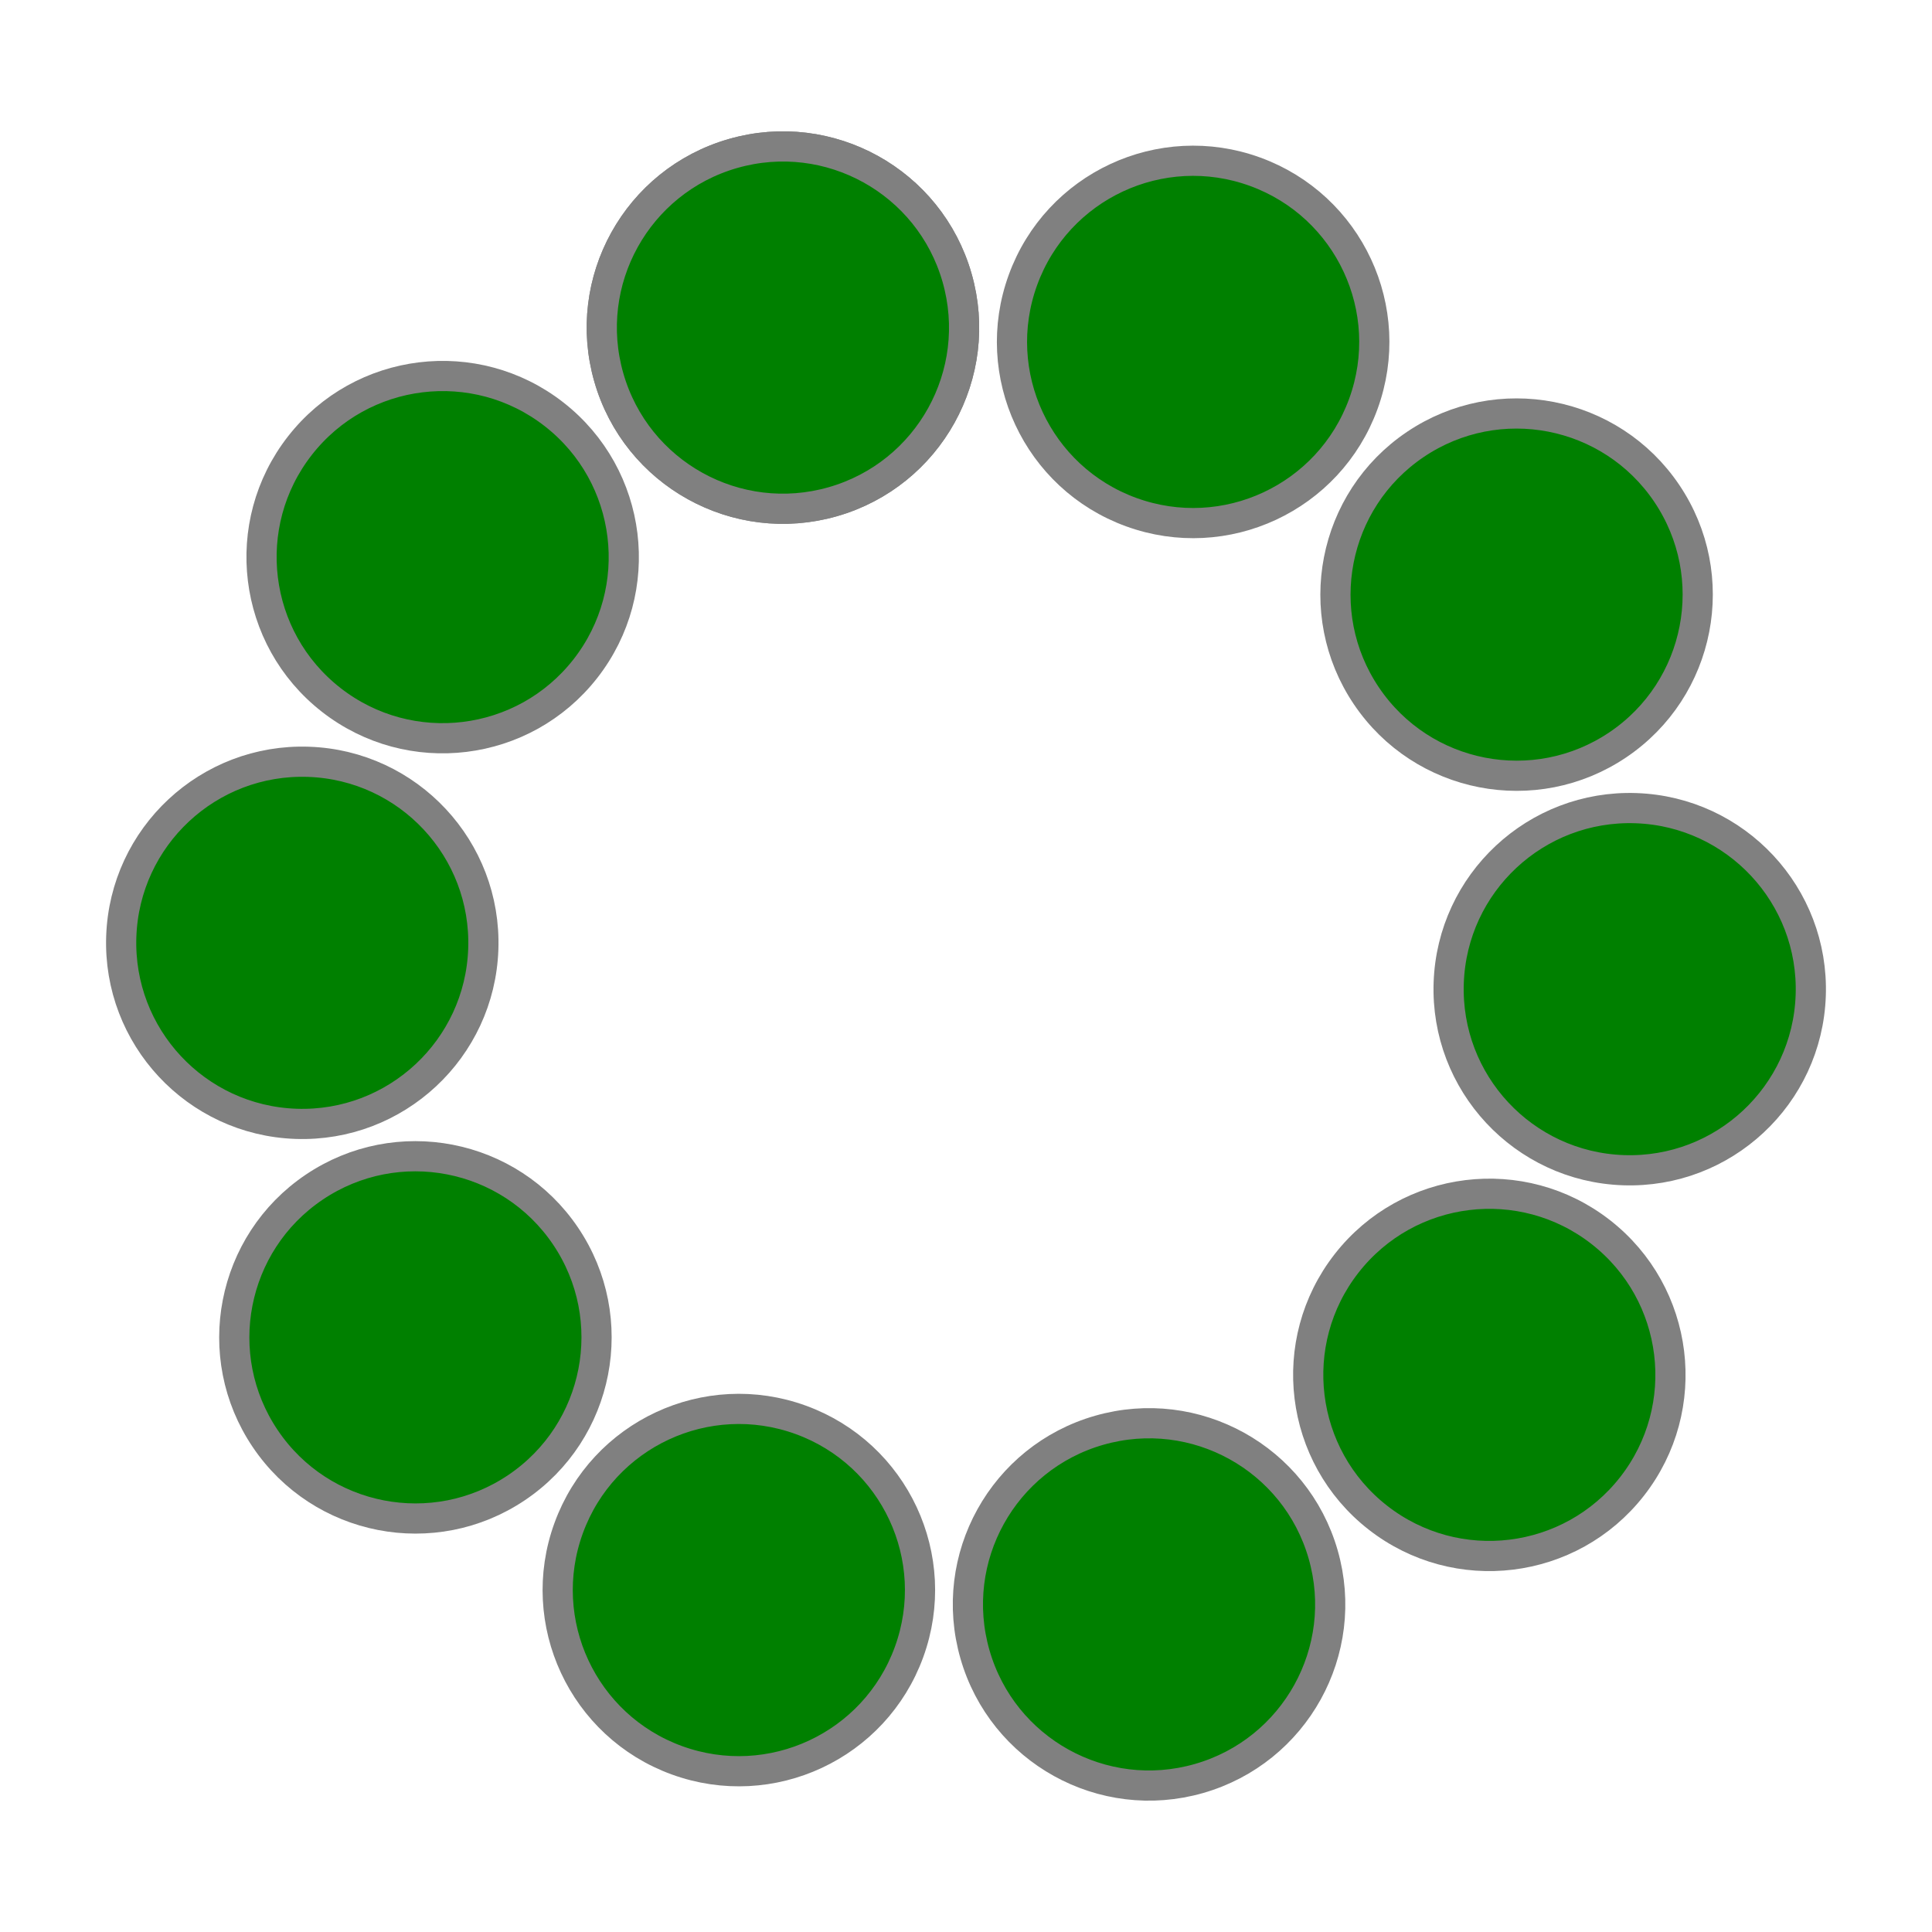
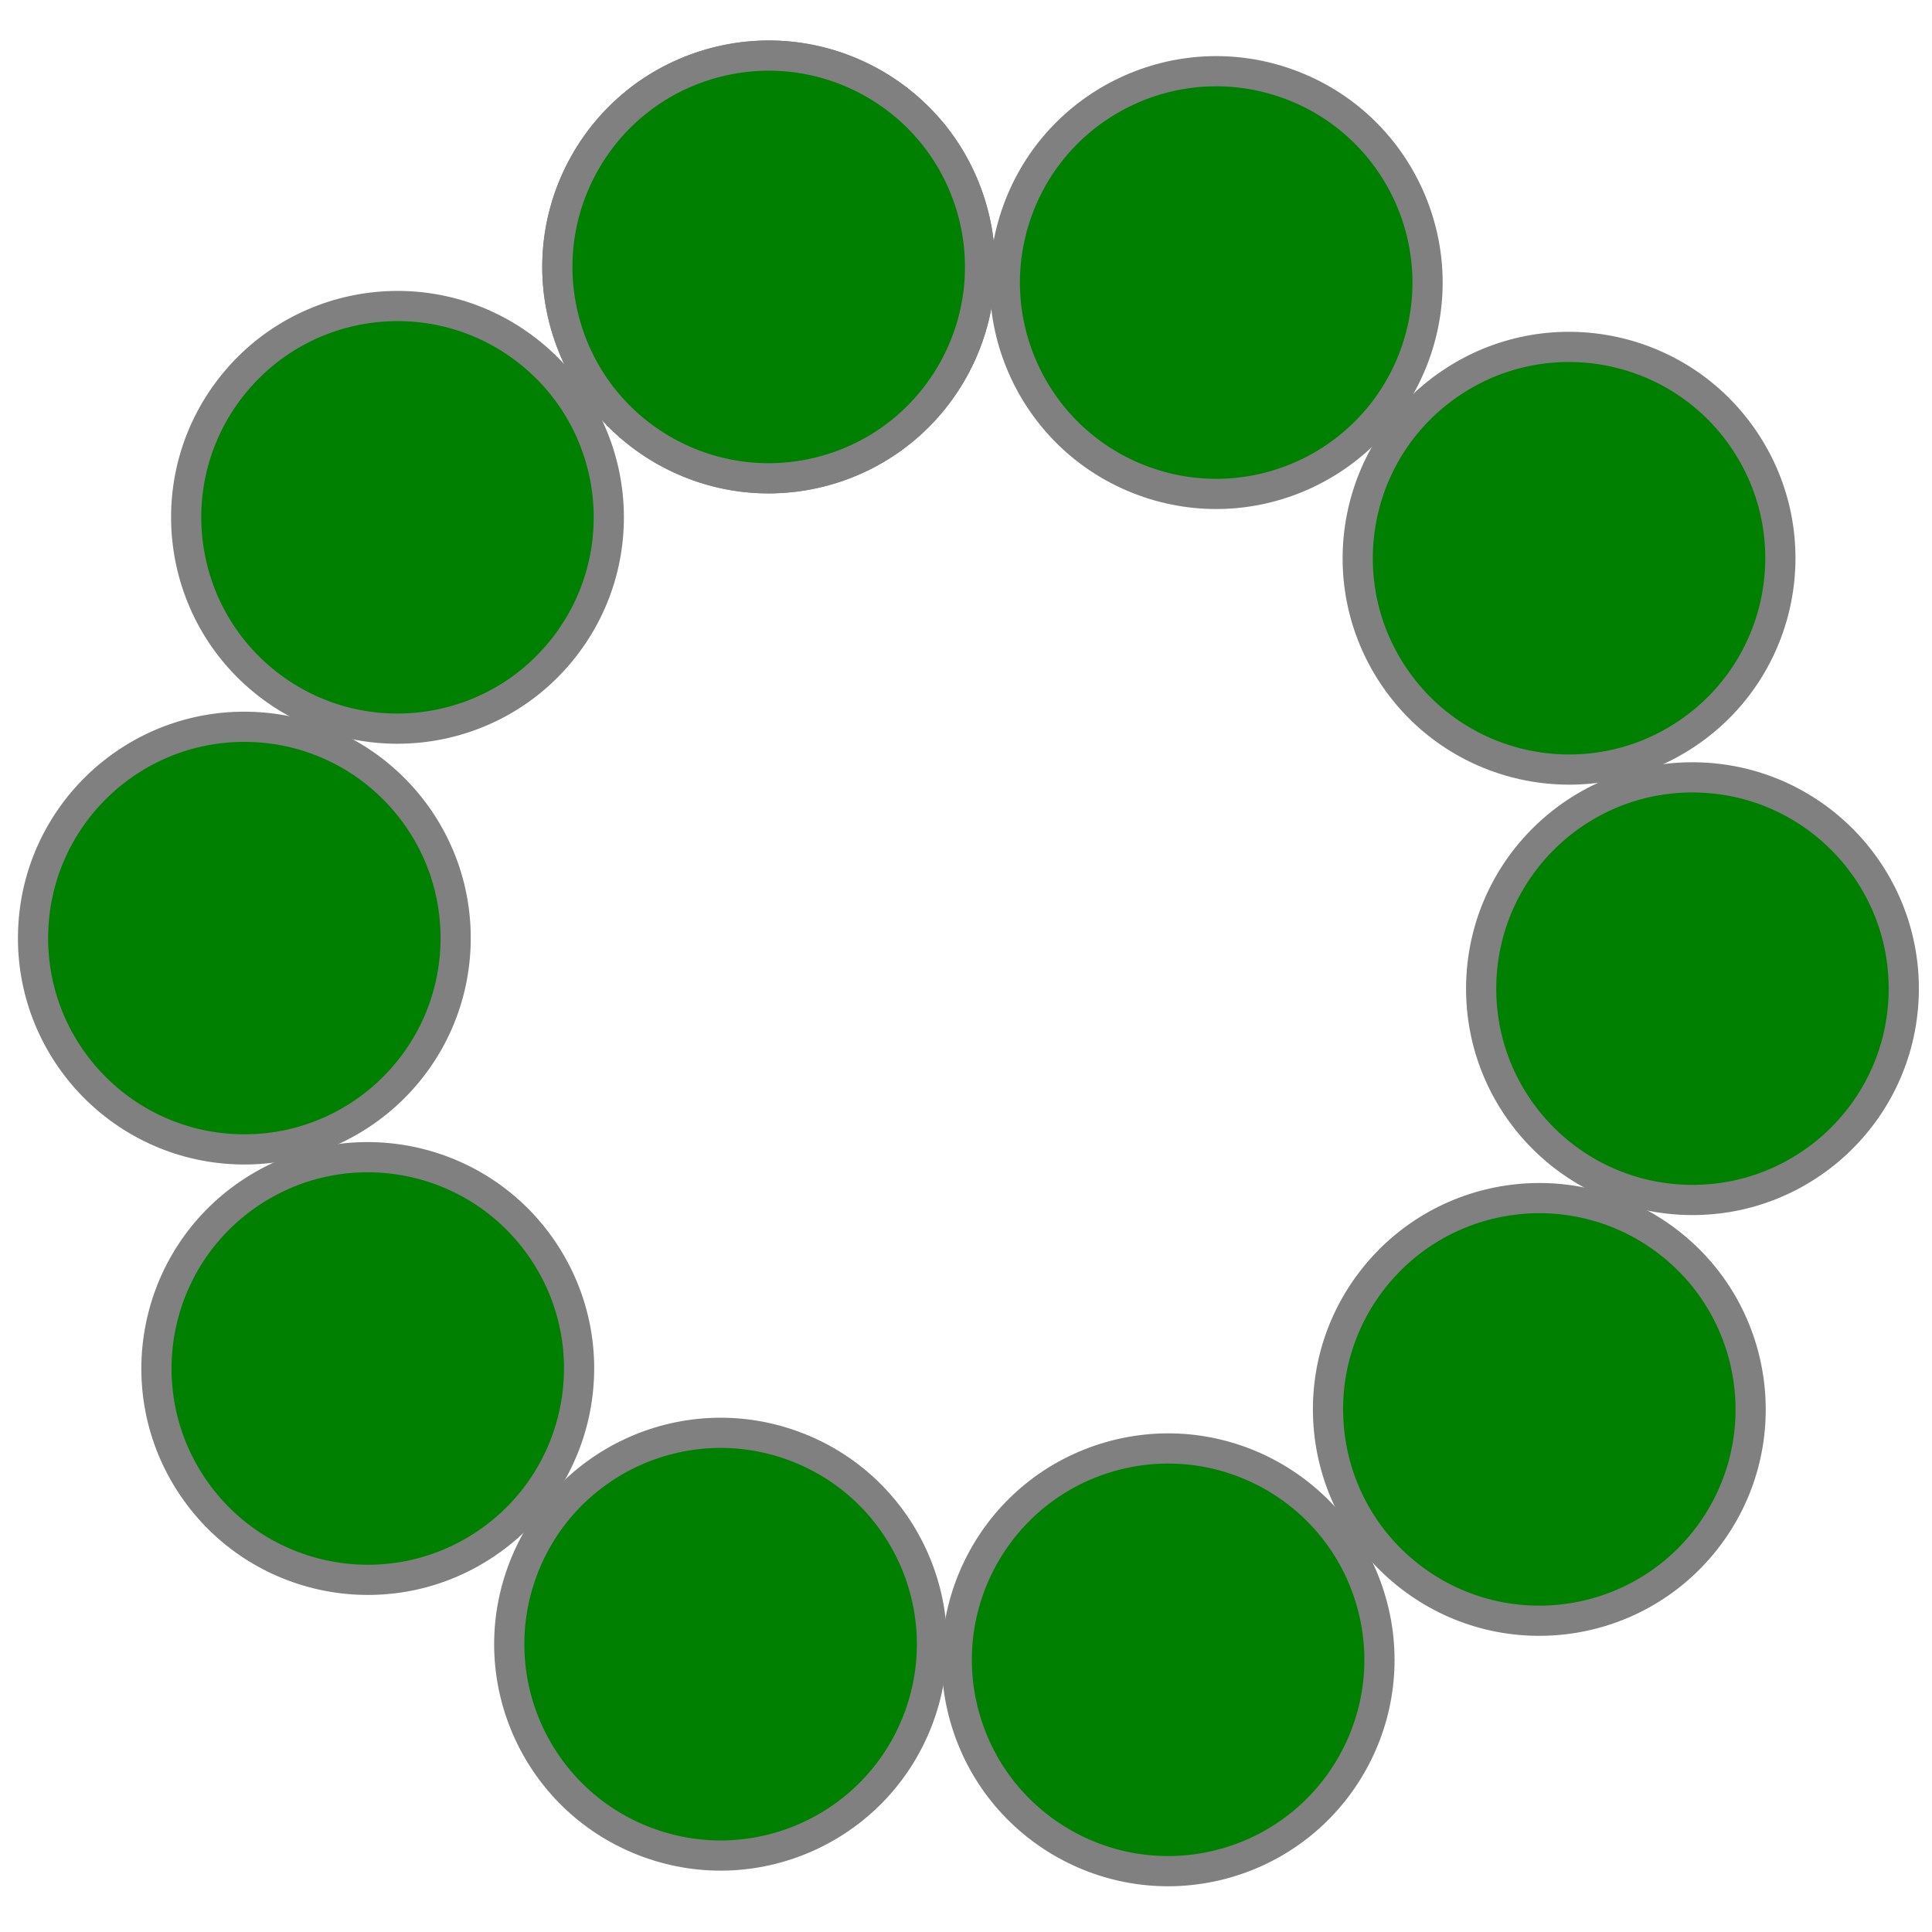
- <svg height="32" width="32">
-   <g transform="translate(5 5) rotate(-16 11 11)">
-     <circle cx="11" cy="0" r="3" stroke="gray" stroke-width="0.5" fill="green" transform="rotate(0 11 11)" />
-     <circle cx="11" cy="0" r="3" stroke="gray" stroke-width="0.5" fill="green" transform="rotate(36 11 11)" />
-     <circle cx="11" cy="0" r="3" stroke="gray" stroke-width="0.5" fill="green" transform="rotate(72 11 11)" />
-     <circle cx="11" cy="0" r="3" stroke="gray" stroke-width="0.5" fill="green" transform="rotate(108 11 11)" />
-     <circle cx="11" cy="0" r="3" stroke="gray" stroke-width="0.5" fill="green" transform="rotate(144 11 11)" />
-     <circle cx="11" cy="0" r="3" stroke="gray" stroke-width="0.5" fill="green" transform="rotate(180 11 11)" />
-     <circle cx="11" cy="0" r="3" stroke="gray" stroke-width="0.5" fill="green" transform="rotate(216 11 11)" />
-     <circle cx="11" cy="0" r="3" stroke="gray" stroke-width="0.5" fill="green" transform="rotate(252 11 11)" />
-     <circle cx="11" cy="0" r="3" stroke="gray" stroke-width="0.5" fill="green" transform="rotate(288 11 11)" />
-     <circle cx="11" cy="0" r="3" stroke="gray" stroke-width="0.5" fill="green" transform="rotate(324 11 11)" />
-     <circle cx="11" cy="0" r="3" stroke="gray" stroke-width="0.5" fill="green" transform="rotate(360 11 11)" />
+ <svg height="64" width="64">
+   <g transform="translate(5 12) rotate(-16 11 11)">
+     <circle cx="24" cy="0" r="7" stroke="gray" stroke-width="1" fill="green" transform="rotate(0 24 24)" />
+     <circle cx="24" cy="0" r="7" stroke="gray" stroke-width="1" fill="green" transform="rotate(36 24 24)" />
+     <circle cx="24" cy="0" r="7" stroke="gray" stroke-width="1" fill="green" transform="rotate(72 24 24)" />
+     <circle cx="24" cy="0" r="7" stroke="gray" stroke-width="1" fill="green" transform="rotate(108 24 24)" />
+     <circle cx="24" cy="0" r="7" stroke="gray" stroke-width="1" fill="green" transform="rotate(144 24 24)" />
+     <circle cx="24" cy="0" r="7" stroke="gray" stroke-width="1" fill="green" transform="rotate(180 24 24)" />
+     <circle cx="24" cy="0" r="7" stroke="gray" stroke-width="1" fill="green" transform="rotate(216 24 24)" />
+     <circle cx="24" cy="0" r="7" stroke="gray" stroke-width="1" fill="green" transform="rotate(252 24 24)" />
+     <circle cx="24" cy="0" r="7" stroke="gray" stroke-width="1" fill="green" transform="rotate(288 24 24)" />
+     <circle cx="24" cy="0" r="7" stroke="gray" stroke-width="1" fill="green" transform="rotate(324 24 24)" />
+     <circle cx="24" cy="0" r="7" stroke="gray" stroke-width="1" fill="green" transform="rotate(360 24 24)" />
  </g>
</svg>
